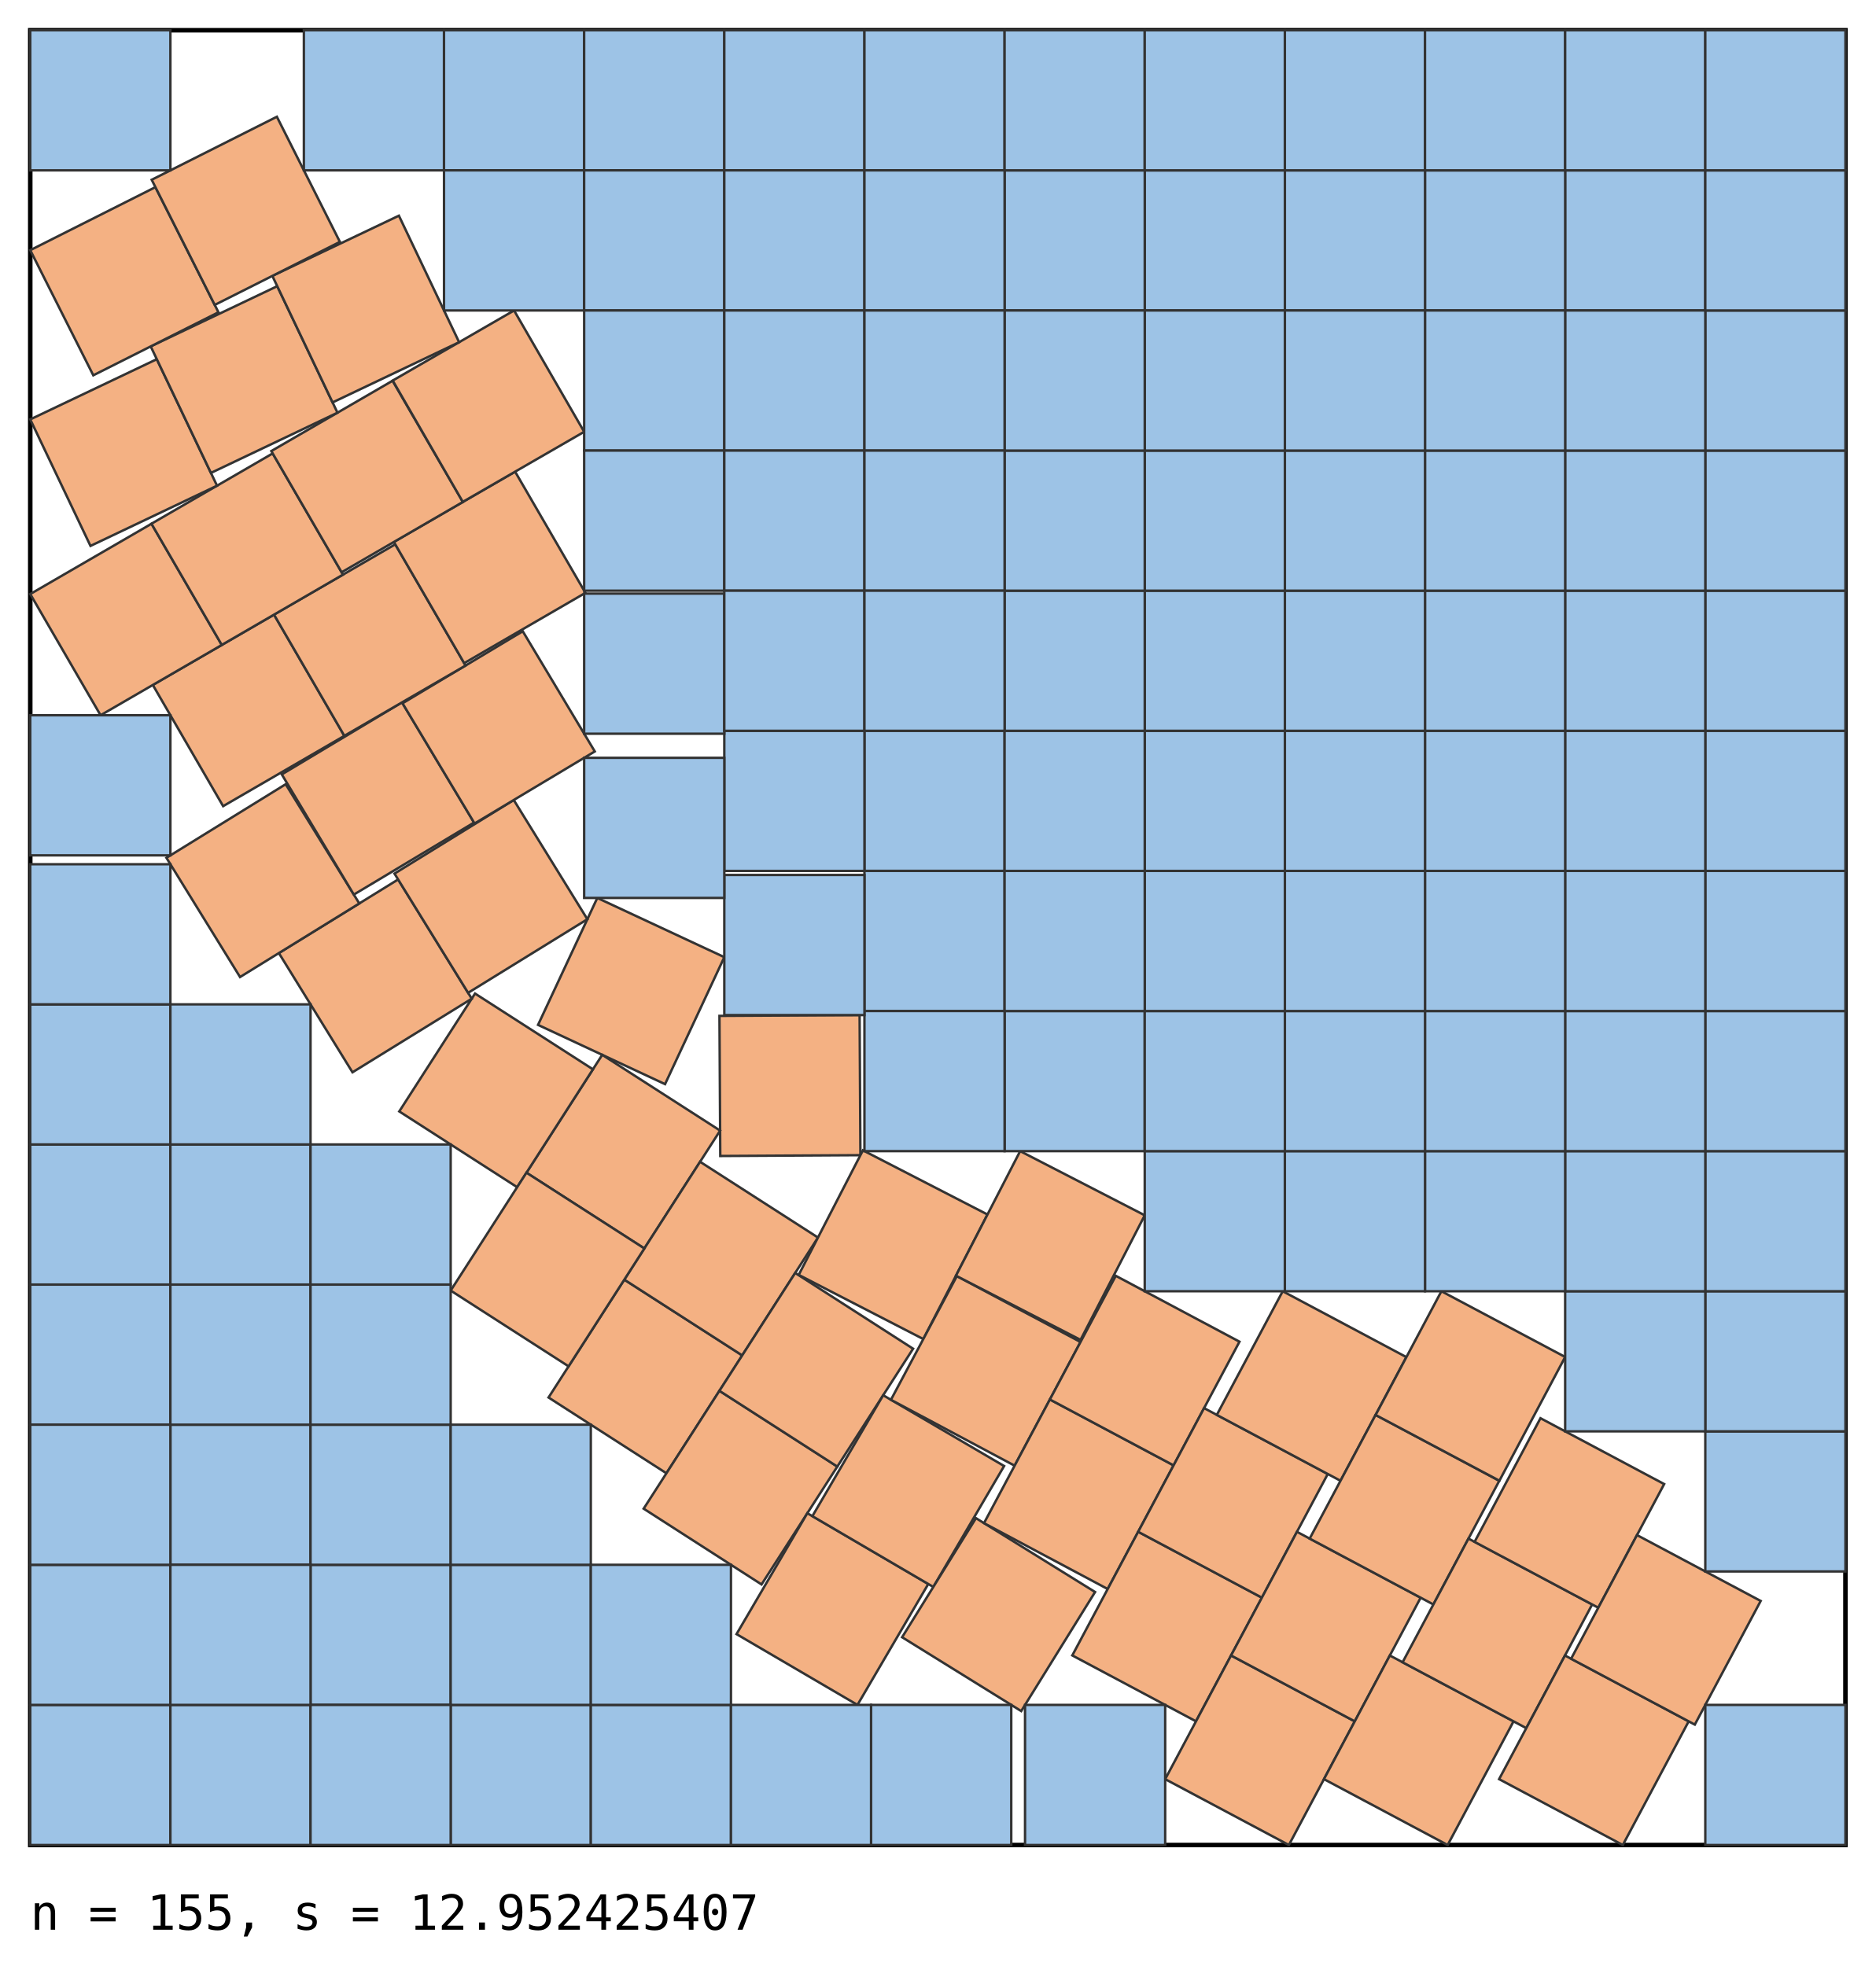
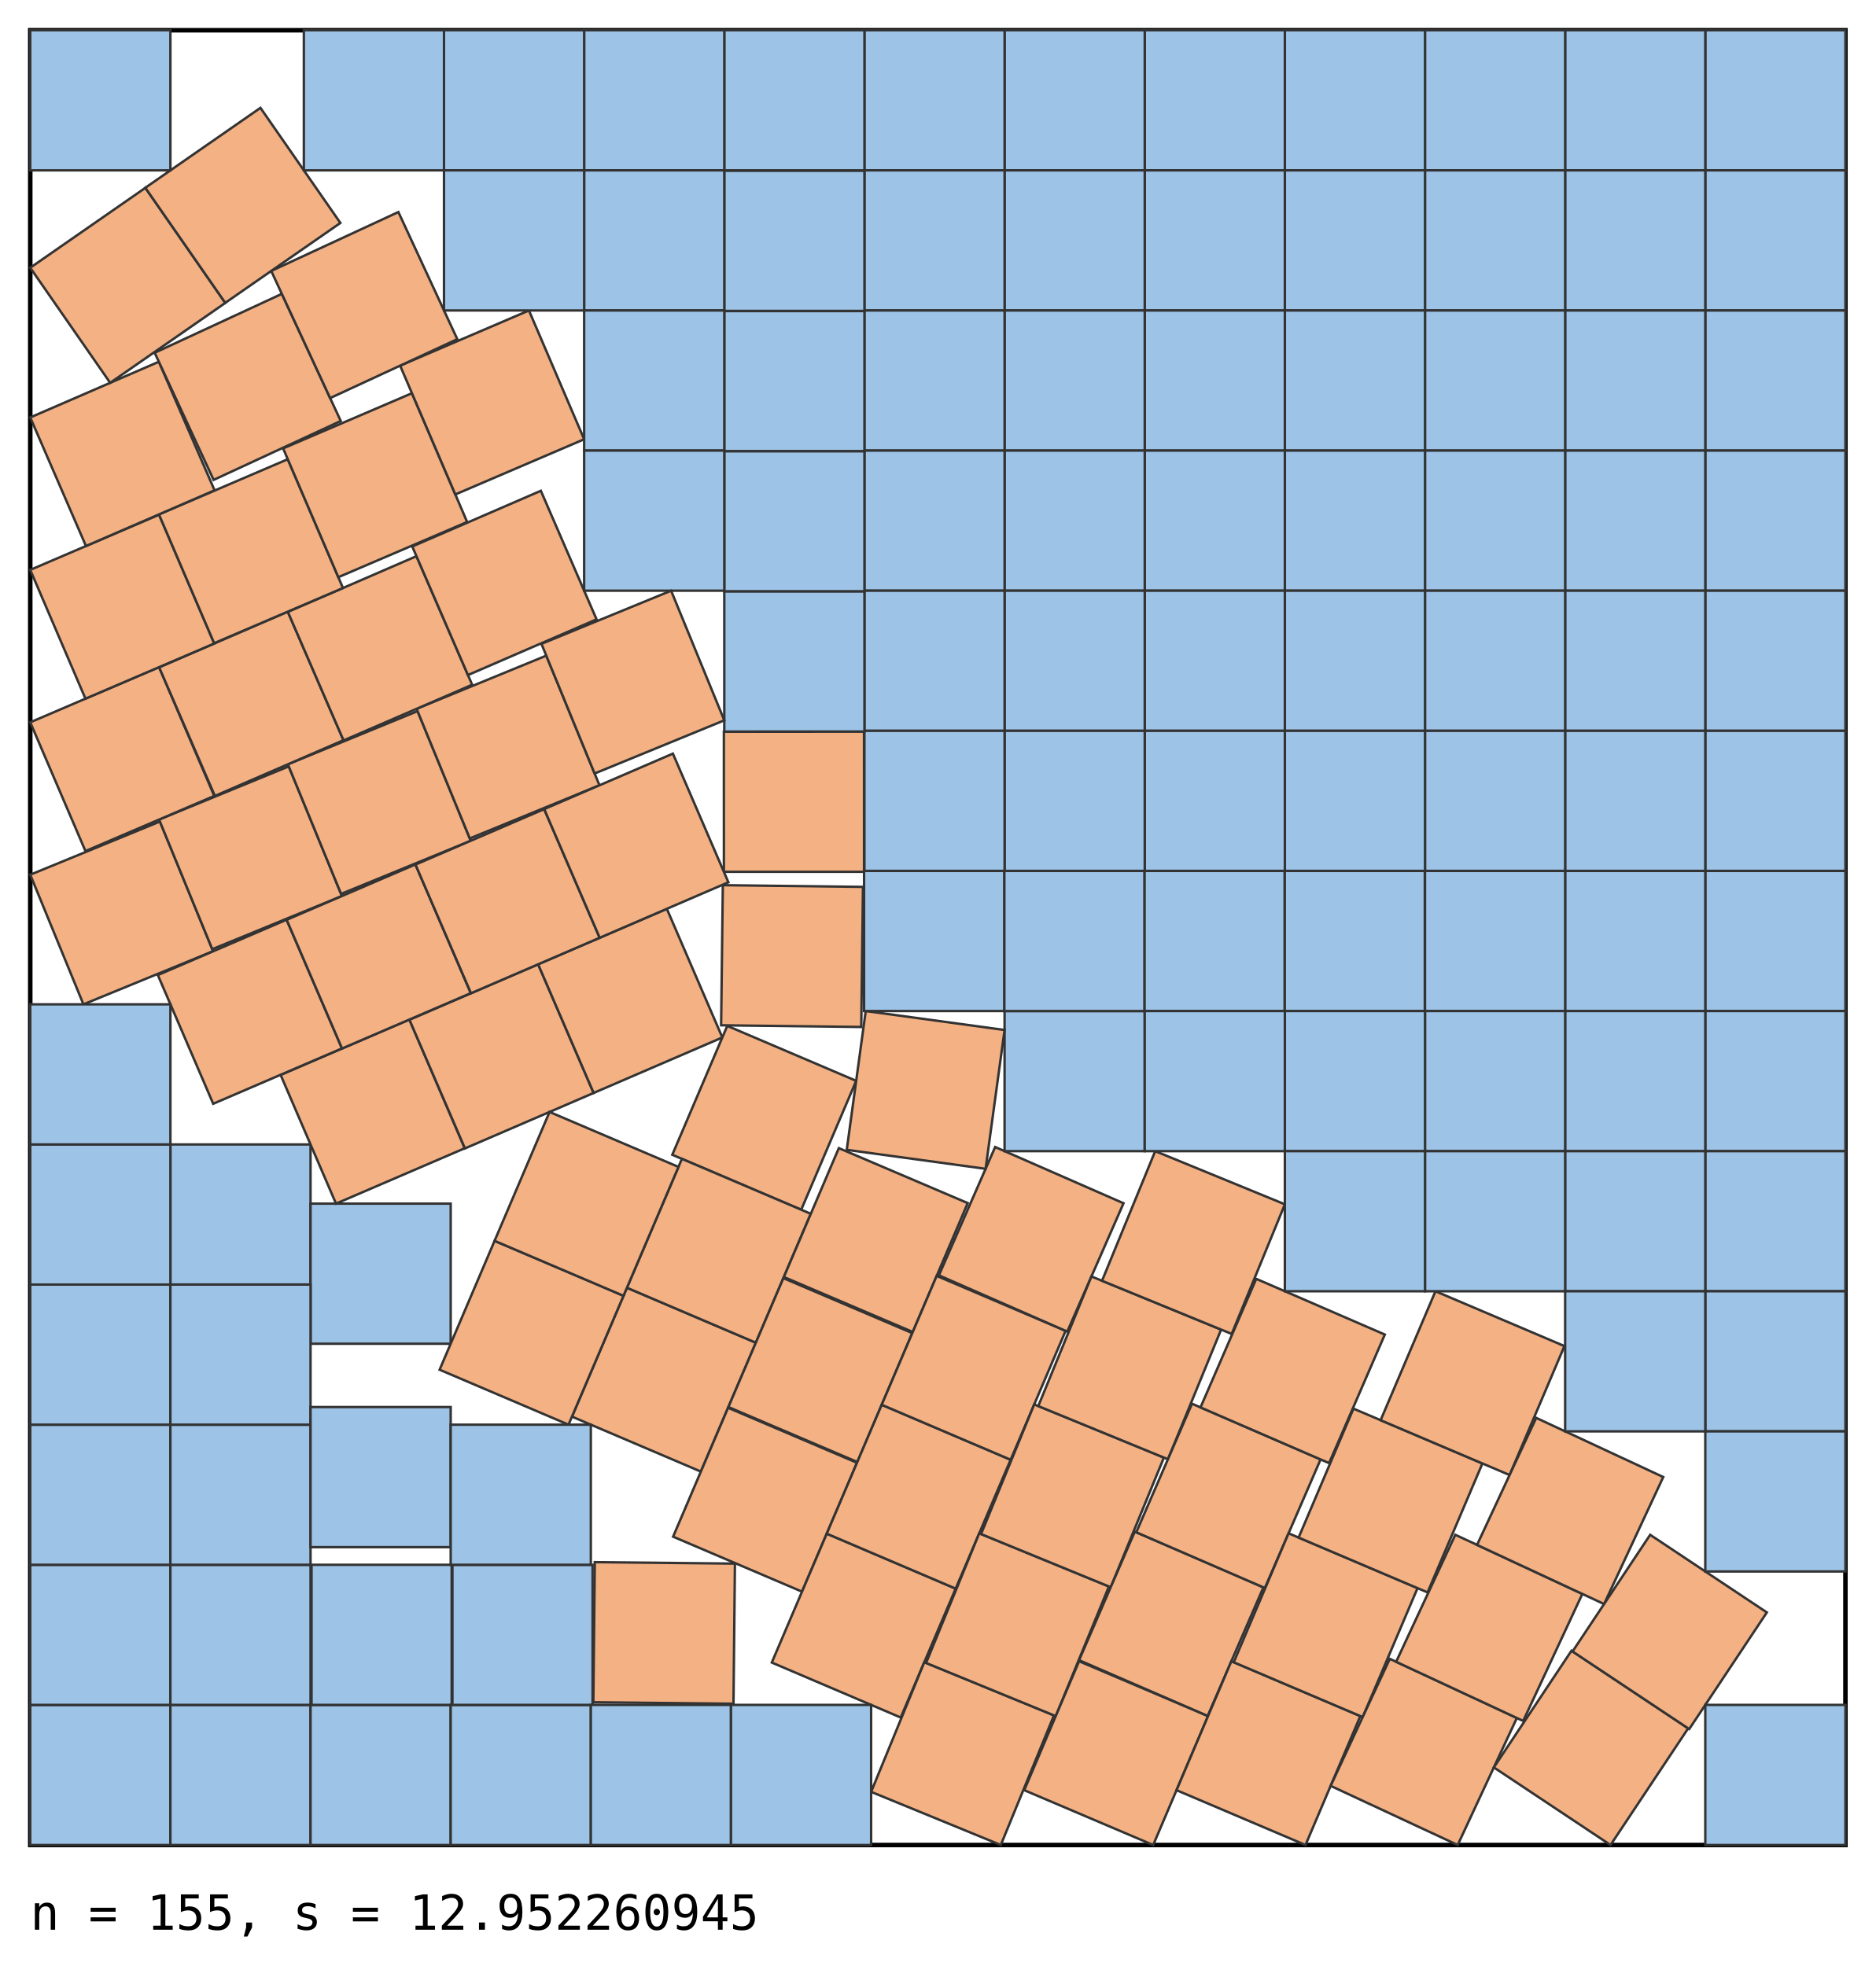
<svg xmlns="http://www.w3.org/2000/svg" width="620" height="650" viewBox="-10 -10 620 650">
  <rect x="0" y="0" width="600" height="600" fill="none" stroke="black" stroke-width="1.5" />
-   <polygon points="228.082,372.194 274.404,371.925 274.136,325.602 227.813,325.871" fill="#f4b183" stroke="#333" stroke-width="0.8" />
-   <polygon points="167.848,328.852 209.827,348.438 229.413,306.459 187.434,286.873" fill="#f4b183" stroke="#333" stroke-width="0.8" />
-   <polygon points="164.018,377.719 202.985,402.767 228.033,363.799 189.066,338.752" fill="#f4b183" stroke="#333" stroke-width="0.8" />
-   <polygon points="121.974,357.458 160.941,382.506 185.989,343.538 147.021,318.491" fill="#f4b183" stroke="#333" stroke-width="0.8" />
-   <polygon points="106.513,344.521 145.930,320.188 121.597,280.770 82.179,305.104" fill="#f4b183" stroke="#333" stroke-width="0.8" />
-   <polygon points="144.732,318.246 184.149,293.913 159.816,254.496 120.398,278.829" fill="#f4b183" stroke="#333" stroke-width="0.8" />
-   <polygon points="69.344,313.027 108.761,288.694 84.428,249.276 45.011,273.610" fill="#f4b183" stroke="#333" stroke-width="0.8" />
-   <polygon points="106.954,285.766 146.690,261.956 122.880,222.221 83.144,246.031" fill="#f4b183" stroke="#333" stroke-width="0.8" />
-   <polygon points="146.868,262.254 186.604,238.444 162.794,198.708 123.058,222.518" fill="#f4b183" stroke="#333" stroke-width="0.8" />
-   <polygon points="63.753,256.530 103.825,233.290 80.585,193.218 40.513,216.458" fill="#f4b183" stroke="#333" stroke-width="0.8" />
-   <polygon points="103.817,233.276 143.889,210.036 120.649,169.964 80.577,193.204" fill="#f4b183" stroke="#333" stroke-width="0.8" />
-   <polygon points="143.435,209.253 183.507,186.013 160.267,145.941 120.195,169.181" fill="#f4b183" stroke="#333" stroke-width="0.8" />
-   <polygon points="23.240,226.476 63.312,203.236 40.072,163.164 0.000,186.404" fill="#f4b183" stroke="#333" stroke-width="0.8" />
-   <polygon points="63.304,203.222 103.376,179.982 80.136,139.910 40.064,163.150" fill="#f4b183" stroke="#333" stroke-width="0.8" />
-   <polygon points="102.922,179.199 142.994,155.959 119.754,115.887 79.682,139.127" fill="#f4b183" stroke="#333" stroke-width="0.8" />
-   <polygon points="142.975,155.928 183.090,132.761 159.923,92.647 119.809,115.814" fill="#f4b183" stroke="#333" stroke-width="0.8" />
-   <polygon points="19.909,170.490 61.736,150.581 41.827,108.754 0.000,128.663" fill="#f4b183" stroke="#333" stroke-width="0.8" />
-   <polygon points="59.723,146.353 101.550,126.445 81.642,84.618 39.815,104.526" fill="#f4b183" stroke="#333" stroke-width="0.8" />
-   <polygon points="99.932,123.045 141.759,103.137 121.851,61.310 80.024,81.218" fill="#f4b183" stroke="#333" stroke-width="0.8" />
-   <polygon points="20.835,114.084 62.208,93.249 41.373,51.876 0.000,72.711" fill="#f4b183" stroke="#333" stroke-width="0.8" />
-   <polygon points="60.979,90.808 102.353,69.974 81.518,28.600 40.144,49.435" fill="#f4b183" stroke="#333" stroke-width="0.8" />
-   <polygon points="171.312,452.043 210.279,477.090 235.327,438.123 196.359,413.075" fill="#f4b183" stroke="#333" stroke-width="0.8" />
-   <polygon points="196.359,413.075 235.327,438.123 260.375,399.155 221.407,374.108" fill="#f4b183" stroke="#333" stroke-width="0.8" />
-   <polygon points="202.753,488.800 241.720,513.847 266.768,474.880 227.800,449.832" fill="#f4b183" stroke="#333" stroke-width="0.8" />
-   <polygon points="227.800,449.832 266.768,474.880 291.815,435.912 252.848,410.865" fill="#f4b183" stroke="#333" stroke-width="0.8" />
-   <polygon points="254.012,411.504 295.191,432.721 316.408,391.542 275.229,370.325" fill="#f4b183" stroke="#333" stroke-width="0.8" />
-   <polygon points="233.454,530.272 273.430,553.677 296.835,513.700 256.858,490.296" fill="#f4b183" stroke="#333" stroke-width="0.8" />
-   <polygon points="258.524,491.271 298.500,514.675 321.904,474.699 281.928,451.295" fill="#f4b183" stroke="#333" stroke-width="0.8" />
-   <polygon points="284.495,452.798 325.379,474.579 347.159,433.695 306.276,411.915" fill="#f4b183" stroke="#333" stroke-width="0.8" />
-   <polygon points="305.988,411.766 347.167,432.983 368.383,391.803 327.204,370.587" fill="#f4b183" stroke="#333" stroke-width="0.8" />
-   <polygon points="288.188,531.303 327.555,555.718 351.970,516.351 312.603,491.936" fill="#f4b183" stroke="#333" stroke-width="0.8" />
-   <polygon points="315.255,493.581 356.139,515.361 377.919,474.478 337.036,452.697" fill="#f4b183" stroke="#333" stroke-width="0.8" />
-   <polygon points="337.036,452.697 377.919,474.478 399.700,433.594 358.817,411.814" fill="#f4b183" stroke="#333" stroke-width="0.8" />
-   <polygon points="344.441,537.319 385.324,559.100 407.105,518.217 366.221,496.436" fill="#f4b183" stroke="#333" stroke-width="0.8" />
-   <polygon points="366.221,496.436 407.105,518.217 428.885,477.333 388.002,455.552" fill="#f4b183" stroke="#333" stroke-width="0.8" />
-   <polygon points="392.209,457.794 433.093,479.574 454.873,438.691 413.990,416.910" fill="#f4b183" stroke="#333" stroke-width="0.8" />
-   <polygon points="375.144,578.223 416.030,600.000 437.806,559.114 396.921,537.338" fill="#f4b183" stroke="#333" stroke-width="0.8" />
-   <polygon points="396.921,537.333 437.804,559.113 459.585,518.230 418.701,496.449" fill="#f4b183" stroke="#333" stroke-width="0.8" />
-   <polygon points="422.908,498.690 463.792,520.471 485.573,479.588 444.689,457.807" fill="#f4b183" stroke="#333" stroke-width="0.8" />
-   <polygon points="444.711,457.819 485.619,479.553 507.353,438.644 466.445,416.910" fill="#f4b183" stroke="#333" stroke-width="0.8" />
-   <polygon points="427.628,578.223 468.514,600.000 490.291,559.114 449.405,537.338" fill="#f4b183" stroke="#333" stroke-width="0.8" />
-   <polygon points="453.616,539.581 494.502,561.358 516.279,520.472 475.393,498.695" fill="#f4b183" stroke="#333" stroke-width="0.8" />
-   <polygon points="477.418,499.774 518.303,521.550 540.080,480.665 499.194,458.888" fill="#f4b183" stroke="#333" stroke-width="0.8" />
-   <polygon points="485.519,578.223 526.405,600.000 548.181,559.114 507.295,537.338" fill="#f4b183" stroke="#333" stroke-width="0.8" />
-   <polygon points="509.320,538.416 550.206,560.193 571.983,519.307 531.097,497.531" fill="#f4b183" stroke="#333" stroke-width="0.8" />
-   <polygon points="138.970,416.687 177.938,441.734 202.985,402.767 164.018,377.719" fill="#f4b183" stroke="#333" stroke-width="0.8" />
-   <polygon points="0.000,461.030 46.323,461.030 46.323,414.707 0.000,414.707" fill="#9dc3e6" stroke="#333" stroke-width="0.8" />
-   <polygon points="0.000,414.707 46.323,414.707 46.323,368.383 0.000,368.383" fill="#9dc3e6" stroke="#333" stroke-width="0.8" />
-   <polygon points="0.000,368.383 46.323,368.383 46.323,322.060 0.000,322.060" fill="#9dc3e6" stroke="#333" stroke-width="0.8" />
-   <polygon points="0.000,322.060 46.323,322.060 46.323,275.736 0.000,275.736" fill="#9dc3e6" stroke="#333" stroke-width="0.8" />
-   <polygon points="46.323,507.353 92.647,507.353 92.647,461.030 46.323,461.030" fill="#9dc3e6" stroke="#333" stroke-width="0.8" />
-   <polygon points="46.323,461.030 92.647,461.030 92.647,414.707 46.323,414.707" fill="#9dc3e6" stroke="#333" stroke-width="0.8" />
-   <polygon points="46.323,414.707 92.647,414.707 92.647,368.383 46.323,368.383" fill="#9dc3e6" stroke="#333" stroke-width="0.8" />
-   <polygon points="46.323,368.383 92.647,368.383 92.647,322.060 46.323,322.060" fill="#9dc3e6" stroke="#333" stroke-width="0.8" />
-   <polygon points="92.647,553.677 138.970,553.677 138.970,507.353 92.647,507.353" fill="#9dc3e6" stroke="#333" stroke-width="0.8" />
-   <polygon points="92.647,507.353 138.970,507.353 138.970,461.030 92.647,461.030" fill="#9dc3e6" stroke="#333" stroke-width="0.8" />
-   <polygon points="92.647,461.030 138.970,461.030 138.970,414.707 92.647,414.707" fill="#9dc3e6" stroke="#333" stroke-width="0.8" />
-   <polygon points="92.647,414.707 138.970,414.707 138.970,368.383 92.647,368.383" fill="#9dc3e6" stroke="#333" stroke-width="0.8" />
-   <polygon points="138.970,600.000 185.293,600.000 185.293,553.677 138.970,553.677" fill="#9dc3e6" stroke="#333" stroke-width="0.8" />
-   <polygon points="138.970,553.677 185.293,553.677 185.293,507.353 138.970,507.353" fill="#9dc3e6" stroke="#333" stroke-width="0.8" />
-   <polygon points="138.970,507.353 185.293,507.353 185.293,461.030 138.970,461.030" fill="#9dc3e6" stroke="#333" stroke-width="0.8" />
-   <polygon points="185.293,600.000 231.617,600.000 231.617,553.677 185.293,553.677" fill="#9dc3e6" stroke="#333" stroke-width="0.8" />
-   <polygon points="185.293,553.677 231.617,553.677 231.617,507.353 185.293,507.353" fill="#9dc3e6" stroke="#333" stroke-width="0.8" />
-   <polygon points="231.617,600.000 277.940,600.000 277.940,553.677 231.617,553.677" fill="#9dc3e6" stroke="#333" stroke-width="0.8" />
-   <polygon points="553.677,600.000 600.000,600.000 600.000,553.677 553.677,553.677" fill="#9dc3e6" stroke="#333" stroke-width="0.8" />
-   <polygon points="0.000,46.323 46.323,46.323 46.323,0.000 0.000,0.000" fill="#9dc3e6" stroke="#333" stroke-width="0.8" />
-   <polygon points="507.353,92.647 553.677,92.647 553.677,46.323 507.353,46.323" fill="#9dc3e6" stroke="#333" stroke-width="0.8" />
-   <polygon points="461.030,92.647 507.353,92.647 507.353,46.323 461.030,46.323" fill="#9dc3e6" stroke="#333" stroke-width="0.8" />
-   <polygon points="414.707,92.647 461.030,92.647 461.030,46.323 414.707,46.323" fill="#9dc3e6" stroke="#333" stroke-width="0.8" />
-   <polygon points="368.383,92.647 414.707,92.647 414.707,46.323 368.383,46.323" fill="#9dc3e6" stroke="#333" stroke-width="0.8" />
-   <polygon points="322.060,92.647 368.383,92.647 368.383,46.323 322.060,46.323" fill="#9dc3e6" stroke="#333" stroke-width="0.8" />
-   <polygon points="322.060,370.587 368.383,370.587 368.383,324.264 322.060,324.264" fill="#9dc3e6" stroke="#333" stroke-width="0.8" />
-   <polygon points="275.736,277.940 322.060,277.940 322.060,231.617 275.736,231.617" fill="#9dc3e6" stroke="#333" stroke-width="0.8" />
-   <polygon points="275.736,324.264 322.060,324.264 322.060,277.940 275.736,277.940" fill="#9dc3e6" stroke="#333" stroke-width="0.8" />
-   <polygon points="275.736,370.587 322.060,370.587 322.060,324.264 275.736,324.264" fill="#9dc3e6" stroke="#333" stroke-width="0.8" />
-   <polygon points="229.413,277.940 275.736,277.940 275.736,231.617 229.413,231.617" fill="#9dc3e6" stroke="#333" stroke-width="0.8" />
-   <polygon points="229.413,325.602 275.736,325.602 275.736,279.279 229.413,279.279" fill="#9dc3e6" stroke="#333" stroke-width="0.8" />
-   <polygon points="183.090,232.579 229.413,232.579 229.413,186.256 183.090,186.256" fill="#9dc3e6" stroke="#333" stroke-width="0.8" />
-   <polygon points="183.090,286.873 229.413,286.873 229.413,240.550 183.090,240.550" fill="#9dc3e6" stroke="#333" stroke-width="0.8" />
-   <polygon points="0.000,272.799 46.323,272.799 46.323,226.476 0.000,226.476" fill="#9dc3e6" stroke="#333" stroke-width="0.8" />
-   <polygon points="277.940,600.000 324.264,600.000 324.264,553.677 277.940,553.677" fill="#9dc3e6" stroke="#333" stroke-width="0.8" />
-   <polygon points="368.383,416.910 414.707,416.910 414.707,370.587 368.383,370.587" fill="#9dc3e6" stroke="#333" stroke-width="0.8" />
-   <polygon points="328.821,600.000 375.144,600.000 375.144,553.677 328.821,553.677" fill="#9dc3e6" stroke="#333" stroke-width="0.8" />
-   <polygon points="0.000,600.000 46.323,600.000 46.323,553.677 0.000,553.677" fill="#9dc3e6" stroke="#333" stroke-width="0.8" />
-   <polygon points="46.323,600.000 92.647,600.000 92.647,553.677 46.323,553.677" fill="#9dc3e6" stroke="#333" stroke-width="0.8" />
-   <polygon points="92.647,600.000 138.970,600.000 138.970,553.677 92.647,553.677" fill="#9dc3e6" stroke="#333" stroke-width="0.8" />
-   <polygon points="0.000,553.677 46.323,553.677 46.323,507.353 0.000,507.353" fill="#9dc3e6" stroke="#333" stroke-width="0.8" />
-   <polygon points="46.323,553.677 92.647,553.677 92.647,507.353 46.323,507.353" fill="#9dc3e6" stroke="#333" stroke-width="0.8" />
-   <polygon points="0.000,507.353 46.323,507.353 46.323,461.030 0.000,461.030" fill="#9dc3e6" stroke="#333" stroke-width="0.8" />
-   <polygon points="553.677,509.557 600.000,509.557 600.000,463.234 553.677,463.234" fill="#9dc3e6" stroke="#333" stroke-width="0.8" />
-   <polygon points="553.677,463.234 600.000,463.234 600.000,416.910 553.677,416.910" fill="#9dc3e6" stroke="#333" stroke-width="0.8" />
-   <polygon points="507.353,463.234 553.677,463.234 553.677,416.910 507.353,416.910" fill="#9dc3e6" stroke="#333" stroke-width="0.8" />
-   <polygon points="553.677,416.910 600.000,416.910 600.000,370.587 553.677,370.587" fill="#9dc3e6" stroke="#333" stroke-width="0.8" />
-   <polygon points="507.353,416.910 553.677,416.910 553.677,370.587 507.353,370.587" fill="#9dc3e6" stroke="#333" stroke-width="0.8" />
-   <polygon points="461.030,416.910 507.353,416.910 507.353,370.587 461.030,370.587" fill="#9dc3e6" stroke="#333" stroke-width="0.8" />
-   <polygon points="414.707,416.910 461.030,416.910 461.030,370.587 414.707,370.587" fill="#9dc3e6" stroke="#333" stroke-width="0.8" />
-   <polygon points="553.677,370.587 600.000,370.587 600.000,324.264 553.677,324.264" fill="#9dc3e6" stroke="#333" stroke-width="0.8" />
-   <polygon points="507.353,370.587 553.677,370.587 553.677,324.264 507.353,324.264" fill="#9dc3e6" stroke="#333" stroke-width="0.8" />
-   <polygon points="461.030,370.587 507.353,370.587 507.353,324.264 461.030,324.264" fill="#9dc3e6" stroke="#333" stroke-width="0.8" />
-   <polygon points="414.707,370.587 461.030,370.587 461.030,324.264 414.707,324.264" fill="#9dc3e6" stroke="#333" stroke-width="0.8" />
-   <polygon points="368.383,370.587 414.707,370.587 414.707,324.264 368.383,324.264" fill="#9dc3e6" stroke="#333" stroke-width="0.8" />
-   <polygon points="553.677,324.264 600.000,324.264 600.000,277.940 553.677,277.940" fill="#9dc3e6" stroke="#333" stroke-width="0.8" />
-   <polygon points="507.353,324.264 553.677,324.264 553.677,277.940 507.353,277.940" fill="#9dc3e6" stroke="#333" stroke-width="0.8" />
-   <polygon points="461.030,324.264 507.353,324.264 507.353,277.940 461.030,277.940" fill="#9dc3e6" stroke="#333" stroke-width="0.8" />
-   <polygon points="414.707,324.264 461.030,324.264 461.030,277.940 414.707,277.940" fill="#9dc3e6" stroke="#333" stroke-width="0.8" />
-   <polygon points="368.383,324.264 414.707,324.264 414.707,277.940 368.383,277.940" fill="#9dc3e6" stroke="#333" stroke-width="0.8" />
-   <polygon points="322.060,324.264 368.383,324.264 368.383,277.940 322.060,277.940" fill="#9dc3e6" stroke="#333" stroke-width="0.8" />
-   <polygon points="553.677,277.940 600.000,277.940 600.000,231.617 553.677,231.617" fill="#9dc3e6" stroke="#333" stroke-width="0.8" />
-   <polygon points="507.353,277.940 553.677,277.940 553.677,231.617 507.353,231.617" fill="#9dc3e6" stroke="#333" stroke-width="0.8" />
-   <polygon points="461.030,277.940 507.353,277.940 507.353,231.617 461.030,231.617" fill="#9dc3e6" stroke="#333" stroke-width="0.8" />
-   <polygon points="414.707,277.940 461.030,277.940 461.030,231.617 414.707,231.617" fill="#9dc3e6" stroke="#333" stroke-width="0.8" />
-   <polygon points="368.383,277.940 414.707,277.940 414.707,231.617 368.383,231.617" fill="#9dc3e6" stroke="#333" stroke-width="0.8" />
-   <polygon points="322.060,277.940 368.383,277.940 368.383,231.617 322.060,231.617" fill="#9dc3e6" stroke="#333" stroke-width="0.8" />
-   <polygon points="553.677,231.617 600.000,231.617 600.000,185.293 553.677,185.293" fill="#9dc3e6" stroke="#333" stroke-width="0.8" />
-   <polygon points="507.353,231.617 553.677,231.617 553.677,185.293 507.353,185.293" fill="#9dc3e6" stroke="#333" stroke-width="0.8" />
-   <polygon points="461.030,231.617 507.353,231.617 507.353,185.293 461.030,185.293" fill="#9dc3e6" stroke="#333" stroke-width="0.8" />
-   <polygon points="414.707,231.617 461.030,231.617 461.030,185.293 414.707,185.293" fill="#9dc3e6" stroke="#333" stroke-width="0.8" />
-   <polygon points="368.383,231.617 414.707,231.617 414.707,185.293 368.383,185.293" fill="#9dc3e6" stroke="#333" stroke-width="0.8" />
-   <polygon points="322.060,231.617 368.383,231.617 368.383,185.293 322.060,185.293" fill="#9dc3e6" stroke="#333" stroke-width="0.8" />
-   <polygon points="553.677,185.293 600.000,185.293 600.000,138.970 553.677,138.970" fill="#9dc3e6" stroke="#333" stroke-width="0.8" />
-   <polygon points="507.353,185.293 553.677,185.293 553.677,138.970 507.353,138.970" fill="#9dc3e6" stroke="#333" stroke-width="0.8" />
-   <polygon points="461.030,185.293 507.353,185.293 507.353,138.970 461.030,138.970" fill="#9dc3e6" stroke="#333" stroke-width="0.8" />
-   <polygon points="414.707,185.293 461.030,185.293 461.030,138.970 414.707,138.970" fill="#9dc3e6" stroke="#333" stroke-width="0.8" />
-   <polygon points="368.383,185.293 414.707,185.293 414.707,138.970 368.383,138.970" fill="#9dc3e6" stroke="#333" stroke-width="0.8" />
-   <polygon points="322.060,185.293 368.383,185.293 368.383,138.970 322.060,138.970" fill="#9dc3e6" stroke="#333" stroke-width="0.8" />
-   <polygon points="553.677,138.970 600.000,138.970 600.000,92.647 553.677,92.647" fill="#9dc3e6" stroke="#333" stroke-width="0.8" />
-   <polygon points="507.353,138.970 553.677,138.970 553.677,92.647 507.353,92.647" fill="#9dc3e6" stroke="#333" stroke-width="0.8" />
-   <polygon points="461.030,138.970 507.353,138.970 507.353,92.647 461.030,92.647" fill="#9dc3e6" stroke="#333" stroke-width="0.8" />
-   <polygon points="414.707,138.970 461.030,138.970 461.030,92.647 414.707,92.647" fill="#9dc3e6" stroke="#333" stroke-width="0.8" />
-   <polygon points="368.383,138.970 414.707,138.970 414.707,92.647 368.383,92.647" fill="#9dc3e6" stroke="#333" stroke-width="0.8" />
-   <polygon points="322.060,138.970 368.383,138.970 368.383,92.647 322.060,92.647" fill="#9dc3e6" stroke="#333" stroke-width="0.8" />
-   <polygon points="553.677,92.647 600.000,92.647 600.000,46.323 553.677,46.323" fill="#9dc3e6" stroke="#333" stroke-width="0.8" />
-   <polygon points="90.443,46.323 136.766,46.323 136.766,0.000 90.443,0.000" fill="#9dc3e6" stroke="#333" stroke-width="0.8" />
-   <polygon points="136.766,46.323 183.090,46.323 183.090,0.000 136.766,0.000" fill="#9dc3e6" stroke="#333" stroke-width="0.8" />
-   <polygon points="136.766,92.647 183.090,92.647 183.090,46.323 136.766,46.323" fill="#9dc3e6" stroke="#333" stroke-width="0.8" />
-   <polygon points="183.090,46.323 229.413,46.323 229.413,0.000 183.090,0.000" fill="#9dc3e6" stroke="#333" stroke-width="0.8" />
-   <polygon points="183.090,92.647 229.413,92.647 229.413,46.323 183.090,46.323" fill="#9dc3e6" stroke="#333" stroke-width="0.8" />
-   <polygon points="183.090,138.970 229.413,138.970 229.413,92.647 183.090,92.647" fill="#9dc3e6" stroke="#333" stroke-width="0.8" />
-   <polygon points="183.090,185.293 229.413,185.293 229.413,138.970 183.090,138.970" fill="#9dc3e6" stroke="#333" stroke-width="0.8" />
-   <polygon points="229.413,46.323 275.736,46.323 275.736,0.000 229.413,0.000" fill="#9dc3e6" stroke="#333" stroke-width="0.8" />
-   <polygon points="229.413,92.647 275.736,92.647 275.736,46.323 229.413,46.323" fill="#9dc3e6" stroke="#333" stroke-width="0.8" />
-   <polygon points="229.413,138.970 275.736,138.970 275.736,92.647 229.413,92.647" fill="#9dc3e6" stroke="#333" stroke-width="0.8" />
-   <polygon points="229.413,185.293 275.736,185.293 275.736,138.970 229.413,138.970" fill="#9dc3e6" stroke="#333" stroke-width="0.8" />
-   <polygon points="229.413,231.617 275.736,231.617 275.736,185.293 229.413,185.293" fill="#9dc3e6" stroke="#333" stroke-width="0.8" />
-   <polygon points="275.736,46.323 322.060,46.323 322.060,0.000 275.736,0.000" fill="#9dc3e6" stroke="#333" stroke-width="0.8" />
-   <polygon points="275.736,92.647 322.060,92.647 322.060,46.323 275.736,46.323" fill="#9dc3e6" stroke="#333" stroke-width="0.8" />
-   <polygon points="275.736,138.970 322.060,138.970 322.060,92.647 275.736,92.647" fill="#9dc3e6" stroke="#333" stroke-width="0.8" />
-   <polygon points="275.736,185.293 322.060,185.293 322.060,138.970 275.736,138.970" fill="#9dc3e6" stroke="#333" stroke-width="0.8" />
-   <polygon points="275.736,231.617 322.060,231.617 322.060,185.293 275.736,185.293" fill="#9dc3e6" stroke="#333" stroke-width="0.8" />
-   <polygon points="322.060,46.323 368.383,46.323 368.383,0.000 322.060,0.000" fill="#9dc3e6" stroke="#333" stroke-width="0.8" />
-   <polygon points="368.383,46.323 414.707,46.323 414.707,0.000 368.383,0.000" fill="#9dc3e6" stroke="#333" stroke-width="0.8" />
-   <polygon points="414.707,46.323 461.030,46.323 461.030,0.000 414.707,0.000" fill="#9dc3e6" stroke="#333" stroke-width="0.8" />
-   <polygon points="461.030,46.323 507.353,46.323 507.353,0.000 461.030,0.000" fill="#9dc3e6" stroke="#333" stroke-width="0.8" />
-   <polygon points="507.353,46.323 553.677,46.323 553.677,0.000 507.353,0.000" fill="#9dc3e6" stroke="#333" stroke-width="0.8" />
-   <polygon points="553.677,46.323 600.000,46.323 600.000,0.000 553.677,0.000" fill="#9dc3e6" stroke="#333" stroke-width="0.8" />
-   <text x="0" y="628" font-family="monospace" font-size="16">n = 155, s = 12.952425407</text>
+   <polygon points="17.576,322.056 60.436,304.480 42.860,261.620 0.000,279.196" fill="#f4b183" stroke="#333" stroke-width="0.8" />
+   <polygon points="46.324,414.704 92.648,414.704 92.648,368.380 46.324,368.380" fill="#9dc3e6" stroke="#333" stroke-width="0.8" />
+   <polygon points="92.648,434.268 138.972,434.268 138.972,387.944 92.648,387.944" fill="#9dc3e6" stroke="#333" stroke-width="0.8" />
+   <polygon points="101.064,387.944 143.618,369.638 125.312,327.085 82.758,345.391" fill="#f4b183" stroke="#333" stroke-width="0.8" />
+   <polygon points="143.684,369.693 186.222,351.352 167.880,308.813 125.342,327.155" fill="#f4b183" stroke="#333" stroke-width="0.8" />
+   <polygon points="60.166,303.820 103.026,286.243 85.449,243.383 42.589,260.960" fill="#f4b183" stroke="#333" stroke-width="0.8" />
+   <polygon points="102.741,285.549 145.601,267.973 128.025,225.113 85.165,242.689" fill="#f4b183" stroke="#333" stroke-width="0.8" />
+   <polygon points="145.286,267.205 188.146,249.628 170.570,206.768 127.710,224.345" fill="#f4b183" stroke="#333" stroke-width="0.8" />
+   <polygon points="18.244,271.391 60.824,253.147 42.580,210.567 0.000,228.811" fill="#f4b183" stroke="#333" stroke-width="0.8" />
+   <polygon points="61.026,253.147 103.533,234.732 85.118,192.225 42.611,210.640" fill="#f4b183" stroke="#333" stroke-width="0.8" />
+   <polygon points="103.564,234.805 146.071,216.390 127.656,173.884 85.150,192.299" fill="#f4b183" stroke="#333" stroke-width="0.8" />
+   <polygon points="144.682,213.183 187.188,194.769 168.773,152.262 126.267,170.677" fill="#f4b183" stroke="#333" stroke-width="0.8" />
+   <polygon points="18.244,220.994 60.824,202.750 42.580,160.170 0.000,178.414" fill="#f4b183" stroke="#333" stroke-width="0.8" />
+   <polygon points="60.782,202.652 103.362,184.408 85.118,141.828 42.538,160.072" fill="#f4b183" stroke="#333" stroke-width="0.8" />
+   <polygon points="101.830,180.831 144.410,162.587 126.166,120.007 83.586,138.251" fill="#f4b183" stroke="#333" stroke-width="0.8" />
+   <polygon points="140.504,153.472 183.084,135.228 164.840,92.648 122.260,110.892" fill="#f4b183" stroke="#333" stroke-width="0.8" />
+   <polygon points="18.416,170.523 60.922,152.108 42.506,109.601 0.000,128.017" fill="#f4b183" stroke="#333" stroke-width="0.8" />
+   <polygon points="60.604,148.662 102.636,129.188 83.161,87.156 41.130,106.631" fill="#f4b183" stroke="#333" stroke-width="0.8" />
+   <polygon points="99.125,121.611 141.157,102.137 121.682,60.105 79.651,79.580" fill="#f4b183" stroke="#333" stroke-width="0.8" />
+   <polygon points="26.420,116.571 64.471,90.150 38.051,52.099 0.000,78.520" fill="#f4b183" stroke="#333" stroke-width="0.8" />
+   <polygon points="64.457,90.129 102.508,63.709 76.087,25.658 38.036,52.078" fill="#f4b183" stroke="#333" stroke-width="0.8" />
+   <polygon points="186.222,351.352 228.760,333.010 210.418,290.472 167.880,308.813" fill="#f4b183" stroke="#333" stroke-width="0.8" />
+   <polygon points="179.055,458.367 221.667,476.537 239.837,433.926 197.226,415.756" fill="#f4b183" stroke="#333" stroke-width="0.8" />
+   <polygon points="212.223,371.791 254.835,389.961 273.005,347.350 230.393,329.179" fill="#f4b183" stroke="#333" stroke-width="0.8" />
+   <polygon points="135.309,442.858 177.921,461.028 196.091,418.417 153.479,400.246" fill="#f4b183" stroke="#333" stroke-width="0.8" />
+   <polygon points="197.226,415.756 239.837,433.926 258.008,391.314 215.396,373.144" fill="#f4b183" stroke="#333" stroke-width="0.8" />
+   <polygon points="153.479,400.246 196.091,418.417 214.261,375.805 171.650,357.635" fill="#f4b183" stroke="#333" stroke-width="0.8" />
+   <polygon points="212.488,498.062 255.100,516.232 273.270,473.621 230.659,455.450" fill="#f4b183" stroke="#333" stroke-width="0.8" />
+   <polygon points="230.767,455.197 273.379,473.367 291.549,430.756 248.937,412.585" fill="#f4b183" stroke="#333" stroke-width="0.8" />
+   <polygon points="249.098,412.208 291.710,430.379 309.880,387.767 267.269,369.597" fill="#f4b183" stroke="#333" stroke-width="0.8" />
+   <polygon points="245.109,539.675 287.721,557.845 305.891,515.234 263.279,497.063" fill="#f4b183" stroke="#333" stroke-width="0.8" />
+   <polygon points="263.275,497.061 305.887,515.232 324.057,472.620 281.445,454.450" fill="#f4b183" stroke="#333" stroke-width="0.8" />
+   <polygon points="281.445,454.450 324.057,472.620 342.227,430.008 299.616,411.838" fill="#f4b183" stroke="#333" stroke-width="0.8" />
+   <polygon points="300.350,411.656 342.779,430.250 361.373,387.822 318.944,369.228" fill="#f4b183" stroke="#333" stroke-width="0.8" />
+   <polygon points="277.944,582.424 320.804,600.000 338.380,557.140 295.520,539.564" fill="#f4b183" stroke="#333" stroke-width="0.8" />
+   <polygon points="296.108,539.805 338.968,557.381 356.544,514.521 313.684,496.945" fill="#f4b183" stroke="#333" stroke-width="0.8" />
+   <polygon points="314.280,497.189 357.140,514.765 374.717,471.905 331.857,454.329" fill="#f4b183" stroke="#333" stroke-width="0.8" />
+   <polygon points="333.193,454.877 376.053,472.453 393.629,429.593 350.769,412.017" fill="#f4b183" stroke="#333" stroke-width="0.8" />
+   <polygon points="328.553,581.872 371.183,600.000 389.311,557.370 346.681,539.242" fill="#f4b183" stroke="#333" stroke-width="0.8" />
+   <polygon points="346.682,538.898 389.187,557.317 407.606,514.813 365.102,496.394" fill="#f4b183" stroke="#333" stroke-width="0.8" />
+   <polygon points="365.587,496.604 408.092,515.023 426.511,472.519 384.007,454.099" fill="#f4b183" stroke="#333" stroke-width="0.8" />
+   <polygon points="386.820,455.319 429.325,473.738 447.744,431.234 405.239,412.814" fill="#f4b183" stroke="#333" stroke-width="0.8" />
+   <polygon points="378.892,581.872 421.521,600.000 439.649,557.370 397.020,539.242" fill="#f4b183" stroke="#333" stroke-width="0.8" />
+   <polygon points="397.799,539.574 440.428,557.702 458.556,515.072 415.926,496.944" fill="#f4b183" stroke="#333" stroke-width="0.8" />
+   <polygon points="419.245,498.355 461.875,516.483 480.003,473.853 437.373,455.726" fill="#f4b183" stroke="#333" stroke-width="0.8" />
+   <polygon points="446.356,459.545 488.985,477.673 507.113,435.043 464.483,416.916" fill="#f4b183" stroke="#333" stroke-width="0.8" />
+   <polygon points="429.837,580.444 471.831,600.000 491.387,558.006 449.393,538.450" fill="#f4b183" stroke="#333" stroke-width="0.8" />
+   <polygon points="451.486,539.425 493.480,558.981 513.035,516.987 471.042,497.431" fill="#f4b183" stroke="#333" stroke-width="0.8" />
+   <polygon points="478.226,500.777 520.220,520.333 539.776,478.339 497.782,458.783" fill="#f4b183" stroke="#333" stroke-width="0.8" />
+   <polygon points="483.780,574.341 522.349,600.000 548.008,561.432 509.439,535.772" fill="#f4b183" stroke="#333" stroke-width="0.8" />
+   <polygon points="509.792,536.007 548.360,561.666 574.019,523.098 535.451,497.439" fill="#f4b183" stroke="#333" stroke-width="0.8" />
+   <polygon points="322.056,370.592 368.380,370.592 368.380,324.268 322.056,324.268" fill="#9dc3e6" stroke="#333" stroke-width="0.8" />
+   <polygon points="269.888,370.165 315.785,376.436 322.056,330.539 276.159,324.268" fill="#f4b183" stroke="#333" stroke-width="0.8" />
+   <polygon points="60.473,354.927 103.029,336.627 84.729,294.071 42.173,312.371" fill="#f4b183" stroke="#333" stroke-width="0.8" />
+   <polygon points="103.058,336.658 145.612,318.352 127.306,275.799 84.752,294.104" fill="#f4b183" stroke="#333" stroke-width="0.8" />
+   <polygon points="145.677,318.387 188.216,300.045 169.874,257.507 127.336,275.849" fill="#f4b183" stroke="#333" stroke-width="0.8" />
+   <polygon points="354.268,413.452 397.128,431.028 414.704,388.168 371.844,370.592" fill="#f4b183" stroke="#333" stroke-width="0.8" />
+   <polygon points="0.000,600.000 46.324,600.000 46.324,553.676 0.000,553.676" fill="#9dc3e6" stroke="#333" stroke-width="0.8" />
+   <polygon points="0.000,553.676 46.324,553.676 46.324,507.352 0.000,507.352" fill="#9dc3e6" stroke="#333" stroke-width="0.8" />
+   <polygon points="0.000,507.352 46.324,507.352 46.324,461.028 0.000,461.028" fill="#9dc3e6" stroke="#333" stroke-width="0.8" />
+   <polygon points="0.000,461.028 46.324,461.028 46.324,414.704 0.000,414.704" fill="#9dc3e6" stroke="#333" stroke-width="0.8" />
+   <polygon points="0.000,414.704 46.324,414.704 46.324,368.380 0.000,368.380" fill="#9dc3e6" stroke="#333" stroke-width="0.8" />
+   <polygon points="0.005,368.380 46.329,368.380 46.329,322.056 0.005,322.056" fill="#9dc3e6" stroke="#333" stroke-width="0.8" />
+   <polygon points="46.324,600.000 92.648,600.000 92.648,553.676 46.324,553.676" fill="#9dc3e6" stroke="#333" stroke-width="0.8" />
+   <polygon points="46.324,553.676 92.648,553.676 92.648,507.352 46.324,507.352" fill="#9dc3e6" stroke="#333" stroke-width="0.8" />
+   <polygon points="46.324,507.352 92.648,507.352 92.648,461.028 46.324,461.028" fill="#9dc3e6" stroke="#333" stroke-width="0.8" />
+   <polygon points="46.324,461.028 92.648,461.028 92.648,414.704 46.324,414.704" fill="#9dc3e6" stroke="#333" stroke-width="0.8" />
+   <polygon points="92.648,600.000 138.972,600.000 138.972,553.676 92.648,553.676" fill="#9dc3e6" stroke="#333" stroke-width="0.8" />
+   <polygon points="92.974,553.676 139.298,553.676 139.298,507.352 92.974,507.352" fill="#9dc3e6" stroke="#333" stroke-width="0.8" />
+   <polygon points="92.648,501.520 138.972,501.520 138.972,455.196 92.648,455.196" fill="#9dc3e6" stroke="#333" stroke-width="0.8" />
+   <polygon points="138.972,600.000 185.296,600.000 185.296,553.676 138.972,553.676" fill="#9dc3e6" stroke="#333" stroke-width="0.8" />
+   <polygon points="139.547,553.676 185.871,553.676 185.871,507.352 139.547,507.352" fill="#9dc3e6" stroke="#333" stroke-width="0.8" />
+   <polygon points="185.296,600.000 231.620,600.000 231.620,553.676 185.296,553.676" fill="#9dc3e6" stroke="#333" stroke-width="0.8" />
+   <polygon points="186.127,552.803 232.448,553.282 232.927,506.960 186.605,506.482" fill="#f4b183" stroke="#333" stroke-width="0.8" />
+   <polygon points="231.620,600.000 277.944,600.000 277.944,553.676 231.620,553.676" fill="#9dc3e6" stroke="#333" stroke-width="0.8" />
+   <polygon points="553.676,600.000 600.000,600.000 600.000,553.676 553.676,553.676" fill="#9dc3e6" stroke="#333" stroke-width="0.8" />
+   <polygon points="0.000,46.324 46.324,46.324 46.324,0.000 0.000,0.000" fill="#9dc3e6" stroke="#333" stroke-width="0.8" />
+   <polygon points="553.676,46.324 600.000,46.324 600.000,0.000 553.676,0.000" fill="#9dc3e6" stroke="#333" stroke-width="0.8" />
+   <polygon points="553.676,92.648 600.000,92.648 600.000,46.324 553.676,46.324" fill="#9dc3e6" stroke="#333" stroke-width="0.8" />
+   <polygon points="553.676,138.972 600.000,138.972 600.000,92.648 553.676,92.648" fill="#9dc3e6" stroke="#333" stroke-width="0.8" />
+   <polygon points="553.676,185.296 600.000,185.296 600.000,138.972 553.676,138.972" fill="#9dc3e6" stroke="#333" stroke-width="0.8" />
+   <polygon points="553.676,231.620 600.000,231.620 600.000,185.296 553.676,185.296" fill="#9dc3e6" stroke="#333" stroke-width="0.8" />
+   <polygon points="553.676,277.944 600.000,277.944 600.000,231.620 553.676,231.620" fill="#9dc3e6" stroke="#333" stroke-width="0.8" />
+   <polygon points="553.676,324.268 600.000,324.268 600.000,277.944 553.676,277.944" fill="#9dc3e6" stroke="#333" stroke-width="0.8" />
+   <polygon points="553.676,370.592 600.000,370.592 600.000,324.268 553.676,324.268" fill="#9dc3e6" stroke="#333" stroke-width="0.8" />
+   <polygon points="553.676,416.916 600.000,416.916 600.000,370.592 553.676,370.592" fill="#9dc3e6" stroke="#333" stroke-width="0.8" />
+   <polygon points="553.676,463.240 600.000,463.240 600.000,416.916 553.676,416.916" fill="#9dc3e6" stroke="#333" stroke-width="0.8" />
+   <polygon points="553.676,509.564 600.000,509.564 600.000,463.240 553.676,463.240" fill="#9dc3e6" stroke="#333" stroke-width="0.8" />
+   <polygon points="507.352,46.324 553.676,46.324 553.676,0.000 507.352,0.000" fill="#9dc3e6" stroke="#333" stroke-width="0.8" />
+   <polygon points="507.352,92.648 553.676,92.648 553.676,46.324 507.352,46.324" fill="#9dc3e6" stroke="#333" stroke-width="0.8" />
+   <polygon points="507.352,138.972 553.676,138.972 553.676,92.648 507.352,92.648" fill="#9dc3e6" stroke="#333" stroke-width="0.8" />
+   <polygon points="507.352,185.296 553.676,185.296 553.676,138.972 507.352,138.972" fill="#9dc3e6" stroke="#333" stroke-width="0.8" />
+   <polygon points="507.352,231.620 553.676,231.620 553.676,185.296 507.352,185.296" fill="#9dc3e6" stroke="#333" stroke-width="0.8" />
+   <polygon points="507.352,277.944 553.676,277.944 553.676,231.620 507.352,231.620" fill="#9dc3e6" stroke="#333" stroke-width="0.8" />
+   <polygon points="507.352,324.268 553.676,324.268 553.676,277.944 507.352,277.944" fill="#9dc3e6" stroke="#333" stroke-width="0.8" />
+   <polygon points="507.352,370.592 553.676,370.592 553.676,324.268 507.352,324.268" fill="#9dc3e6" stroke="#333" stroke-width="0.8" />
+   <polygon points="507.352,416.916 553.676,416.916 553.676,370.592 507.352,370.592" fill="#9dc3e6" stroke="#333" stroke-width="0.8" />
+   <polygon points="507.352,463.240 553.676,463.240 553.676,416.916 507.352,416.916" fill="#9dc3e6" stroke="#333" stroke-width="0.8" />
+   <polygon points="461.028,46.324 507.352,46.324 507.352,0.000 461.028,0.000" fill="#9dc3e6" stroke="#333" stroke-width="0.8" />
+   <polygon points="461.028,92.648 507.352,92.648 507.352,46.324 461.028,46.324" fill="#9dc3e6" stroke="#333" stroke-width="0.8" />
+   <polygon points="461.028,138.972 507.352,138.972 507.352,92.648 461.028,92.648" fill="#9dc3e6" stroke="#333" stroke-width="0.8" />
+   <polygon points="461.028,185.296 507.352,185.296 507.352,138.972 461.028,138.972" fill="#9dc3e6" stroke="#333" stroke-width="0.8" />
+   <polygon points="461.028,231.620 507.352,231.620 507.352,185.296 461.028,185.296" fill="#9dc3e6" stroke="#333" stroke-width="0.8" />
+   <polygon points="461.028,277.944 507.352,277.944 507.352,231.620 461.028,231.620" fill="#9dc3e6" stroke="#333" stroke-width="0.8" />
+   <polygon points="461.028,324.268 507.352,324.268 507.352,277.944 461.028,277.944" fill="#9dc3e6" stroke="#333" stroke-width="0.8" />
+   <polygon points="461.028,370.592 507.352,370.592 507.352,324.268 461.028,324.268" fill="#9dc3e6" stroke="#333" stroke-width="0.8" />
+   <polygon points="461.028,416.916 507.352,416.916 507.352,370.592 461.028,370.592" fill="#9dc3e6" stroke="#333" stroke-width="0.8" />
+   <polygon points="414.704,46.324 461.028,46.324 461.028,0.000 414.704,0.000" fill="#9dc3e6" stroke="#333" stroke-width="0.8" />
+   <polygon points="414.704,92.648 461.028,92.648 461.028,46.324 414.704,46.324" fill="#9dc3e6" stroke="#333" stroke-width="0.8" />
+   <polygon points="414.704,138.972 461.028,138.972 461.028,92.648 414.704,92.648" fill="#9dc3e6" stroke="#333" stroke-width="0.8" />
+   <polygon points="414.704,185.296 461.028,185.296 461.028,138.972 414.704,138.972" fill="#9dc3e6" stroke="#333" stroke-width="0.8" />
+   <polygon points="414.704,231.620 461.028,231.620 461.028,185.296 414.704,185.296" fill="#9dc3e6" stroke="#333" stroke-width="0.8" />
+   <polygon points="414.704,277.944 461.028,277.944 461.028,231.620 414.704,231.620" fill="#9dc3e6" stroke="#333" stroke-width="0.8" />
+   <polygon points="414.637,324.268 460.961,324.268 460.961,277.944 414.637,277.944" fill="#9dc3e6" stroke="#333" stroke-width="0.8" />
+   <polygon points="414.704,370.592 461.028,370.592 461.028,324.268 414.704,324.268" fill="#9dc3e6" stroke="#333" stroke-width="0.8" />
+   <polygon points="368.380,46.324 414.704,46.324 414.704,0.000 368.380,0.000" fill="#9dc3e6" stroke="#333" stroke-width="0.8" />
+   <polygon points="368.380,92.648 414.704,92.648 414.704,46.324 368.380,46.324" fill="#9dc3e6" stroke="#333" stroke-width="0.8" />
+   <polygon points="368.380,138.972 414.704,138.972 414.704,92.648 368.380,92.648" fill="#9dc3e6" stroke="#333" stroke-width="0.8" />
+   <polygon points="368.380,185.296 414.704,185.296 414.704,138.972 368.380,138.972" fill="#9dc3e6" stroke="#333" stroke-width="0.8" />
+   <polygon points="368.380,231.620 414.704,231.620 414.704,185.296 368.380,185.296" fill="#9dc3e6" stroke="#333" stroke-width="0.8" />
+   <polygon points="368.380,277.944 414.704,277.944 414.704,231.620 368.380,231.620" fill="#9dc3e6" stroke="#333" stroke-width="0.8" />
+   <polygon points="368.288,324.268 414.612,324.268 414.612,277.944 368.288,277.944" fill="#9dc3e6" stroke="#333" stroke-width="0.8" />
+   <polygon points="368.380,370.592 414.704,370.592 414.704,324.268 368.380,324.268" fill="#9dc3e6" stroke="#333" stroke-width="0.8" />
+   <polygon points="322.056,46.324 368.380,46.324 368.380,0.000 322.056,0.000" fill="#9dc3e6" stroke="#333" stroke-width="0.8" />
+   <polygon points="322.056,92.648 368.380,92.648 368.380,46.324 322.056,46.324" fill="#9dc3e6" stroke="#333" stroke-width="0.8" />
+   <polygon points="322.056,138.972 368.380,138.972 368.380,92.648 322.056,92.648" fill="#9dc3e6" stroke="#333" stroke-width="0.8" />
+   <polygon points="322.056,185.296 368.380,185.296 368.380,138.972 322.056,138.972" fill="#9dc3e6" stroke="#333" stroke-width="0.8" />
+   <polygon points="322.056,231.620 368.380,231.620 368.380,185.296 322.056,185.296" fill="#9dc3e6" stroke="#333" stroke-width="0.8" />
+   <polygon points="322.056,277.944 368.380,277.944 368.380,231.620 322.056,231.620" fill="#9dc3e6" stroke="#333" stroke-width="0.8" />
+   <polygon points="321.948,324.268 368.272,324.268 368.272,277.944 321.948,277.944" fill="#9dc3e6" stroke="#333" stroke-width="0.8" />
+   <polygon points="275.732,46.324 322.056,46.324 322.056,0.000 275.732,0.000" fill="#9dc3e6" stroke="#333" stroke-width="0.8" />
+   <polygon points="275.732,92.648 322.056,92.648 322.056,46.324 275.732,46.324" fill="#9dc3e6" stroke="#333" stroke-width="0.8" />
+   <polygon points="275.732,138.972 322.056,138.972 322.056,92.648 275.732,92.648" fill="#9dc3e6" stroke="#333" stroke-width="0.8" />
+   <polygon points="275.732,185.296 322.056,185.296 322.056,138.972 275.732,138.972" fill="#9dc3e6" stroke="#333" stroke-width="0.8" />
+   <polygon points="275.732,231.620 322.056,231.620 322.056,185.296 275.732,185.296" fill="#9dc3e6" stroke="#333" stroke-width="0.8" />
+   <polygon points="275.732,277.944 322.056,277.944 322.056,231.620 275.732,231.620" fill="#9dc3e6" stroke="#333" stroke-width="0.8" />
+   <polygon points="275.612,324.268 321.936,324.268 321.936,277.944 275.612,277.944" fill="#9dc3e6" stroke="#333" stroke-width="0.8" />
+   <polygon points="229.408,46.324 275.732,46.324 275.732,0.000 229.408,0.000" fill="#9dc3e6" stroke="#333" stroke-width="0.8" />
+   <polygon points="229.408,92.792 275.732,92.792 275.732,46.468 229.408,46.468" fill="#9dc3e6" stroke="#333" stroke-width="0.8" />
+   <polygon points="229.408,139.170 275.732,139.170 275.732,92.846 229.408,92.846" fill="#9dc3e6" stroke="#333" stroke-width="0.8" />
+   <polygon points="229.408,185.533 275.732,185.533 275.732,139.209 229.408,139.209" fill="#9dc3e6" stroke="#333" stroke-width="0.8" />
+   <polygon points="229.408,231.887 275.732,231.887 275.732,185.563 229.408,185.563" fill="#9dc3e6" stroke="#333" stroke-width="0.8" />
+   <polygon points="229.278,278.240 275.602,278.233 275.595,231.909 229.271,231.916" fill="#f4b183" stroke="#333" stroke-width="0.8" />
+   <polygon points="228.364,328.979 274.684,329.542 275.247,283.221 228.926,282.659" fill="#f4b183" stroke="#333" stroke-width="0.8" />
+   <polygon points="183.084,46.324 229.408,46.324 229.408,0.000 183.084,0.000" fill="#9dc3e6" stroke="#333" stroke-width="0.8" />
+   <polygon points="183.084,92.648 229.408,92.648 229.408,46.324 183.084,46.324" fill="#9dc3e6" stroke="#333" stroke-width="0.8" />
+   <polygon points="183.084,138.972 229.408,138.972 229.408,92.648 183.084,92.648" fill="#9dc3e6" stroke="#333" stroke-width="0.8" />
+   <polygon points="183.084,185.296 229.408,185.296 229.408,138.972 183.084,138.972" fill="#9dc3e6" stroke="#333" stroke-width="0.8" />
+   <polygon points="186.548,245.732 229.408,228.156 211.832,185.296 168.972,202.872" fill="#f4b183" stroke="#333" stroke-width="0.8" />
+   <polygon points="188.224,300.042 230.762,281.700 212.420,239.162 169.882,257.503" fill="#f4b183" stroke="#333" stroke-width="0.8" />
+   <polygon points="136.760,46.324 183.084,46.324 183.084,0.000 136.760,0.000" fill="#9dc3e6" stroke="#333" stroke-width="0.8" />
+   <polygon points="136.760,92.648 183.084,92.648 183.084,46.324 136.760,46.324" fill="#9dc3e6" stroke="#333" stroke-width="0.8" />
+   <polygon points="90.436,46.324 136.760,46.324 136.760,0.000 90.436,0.000" fill="#9dc3e6" stroke="#333" stroke-width="0.8" />
+   <polygon points="138.972,507.352 185.296,507.352 185.296,461.028 138.972,461.028" fill="#9dc3e6" stroke="#333" stroke-width="0.8" />
+   <polygon points="414.704,416.916 461.028,416.916 461.028,370.592 414.704,370.592" fill="#9dc3e6" stroke="#333" stroke-width="0.8" />
+   <text x="0" y="628" font-family="monospace" font-size="16">n = 155, s = 12.952260945</text>
</svg>
